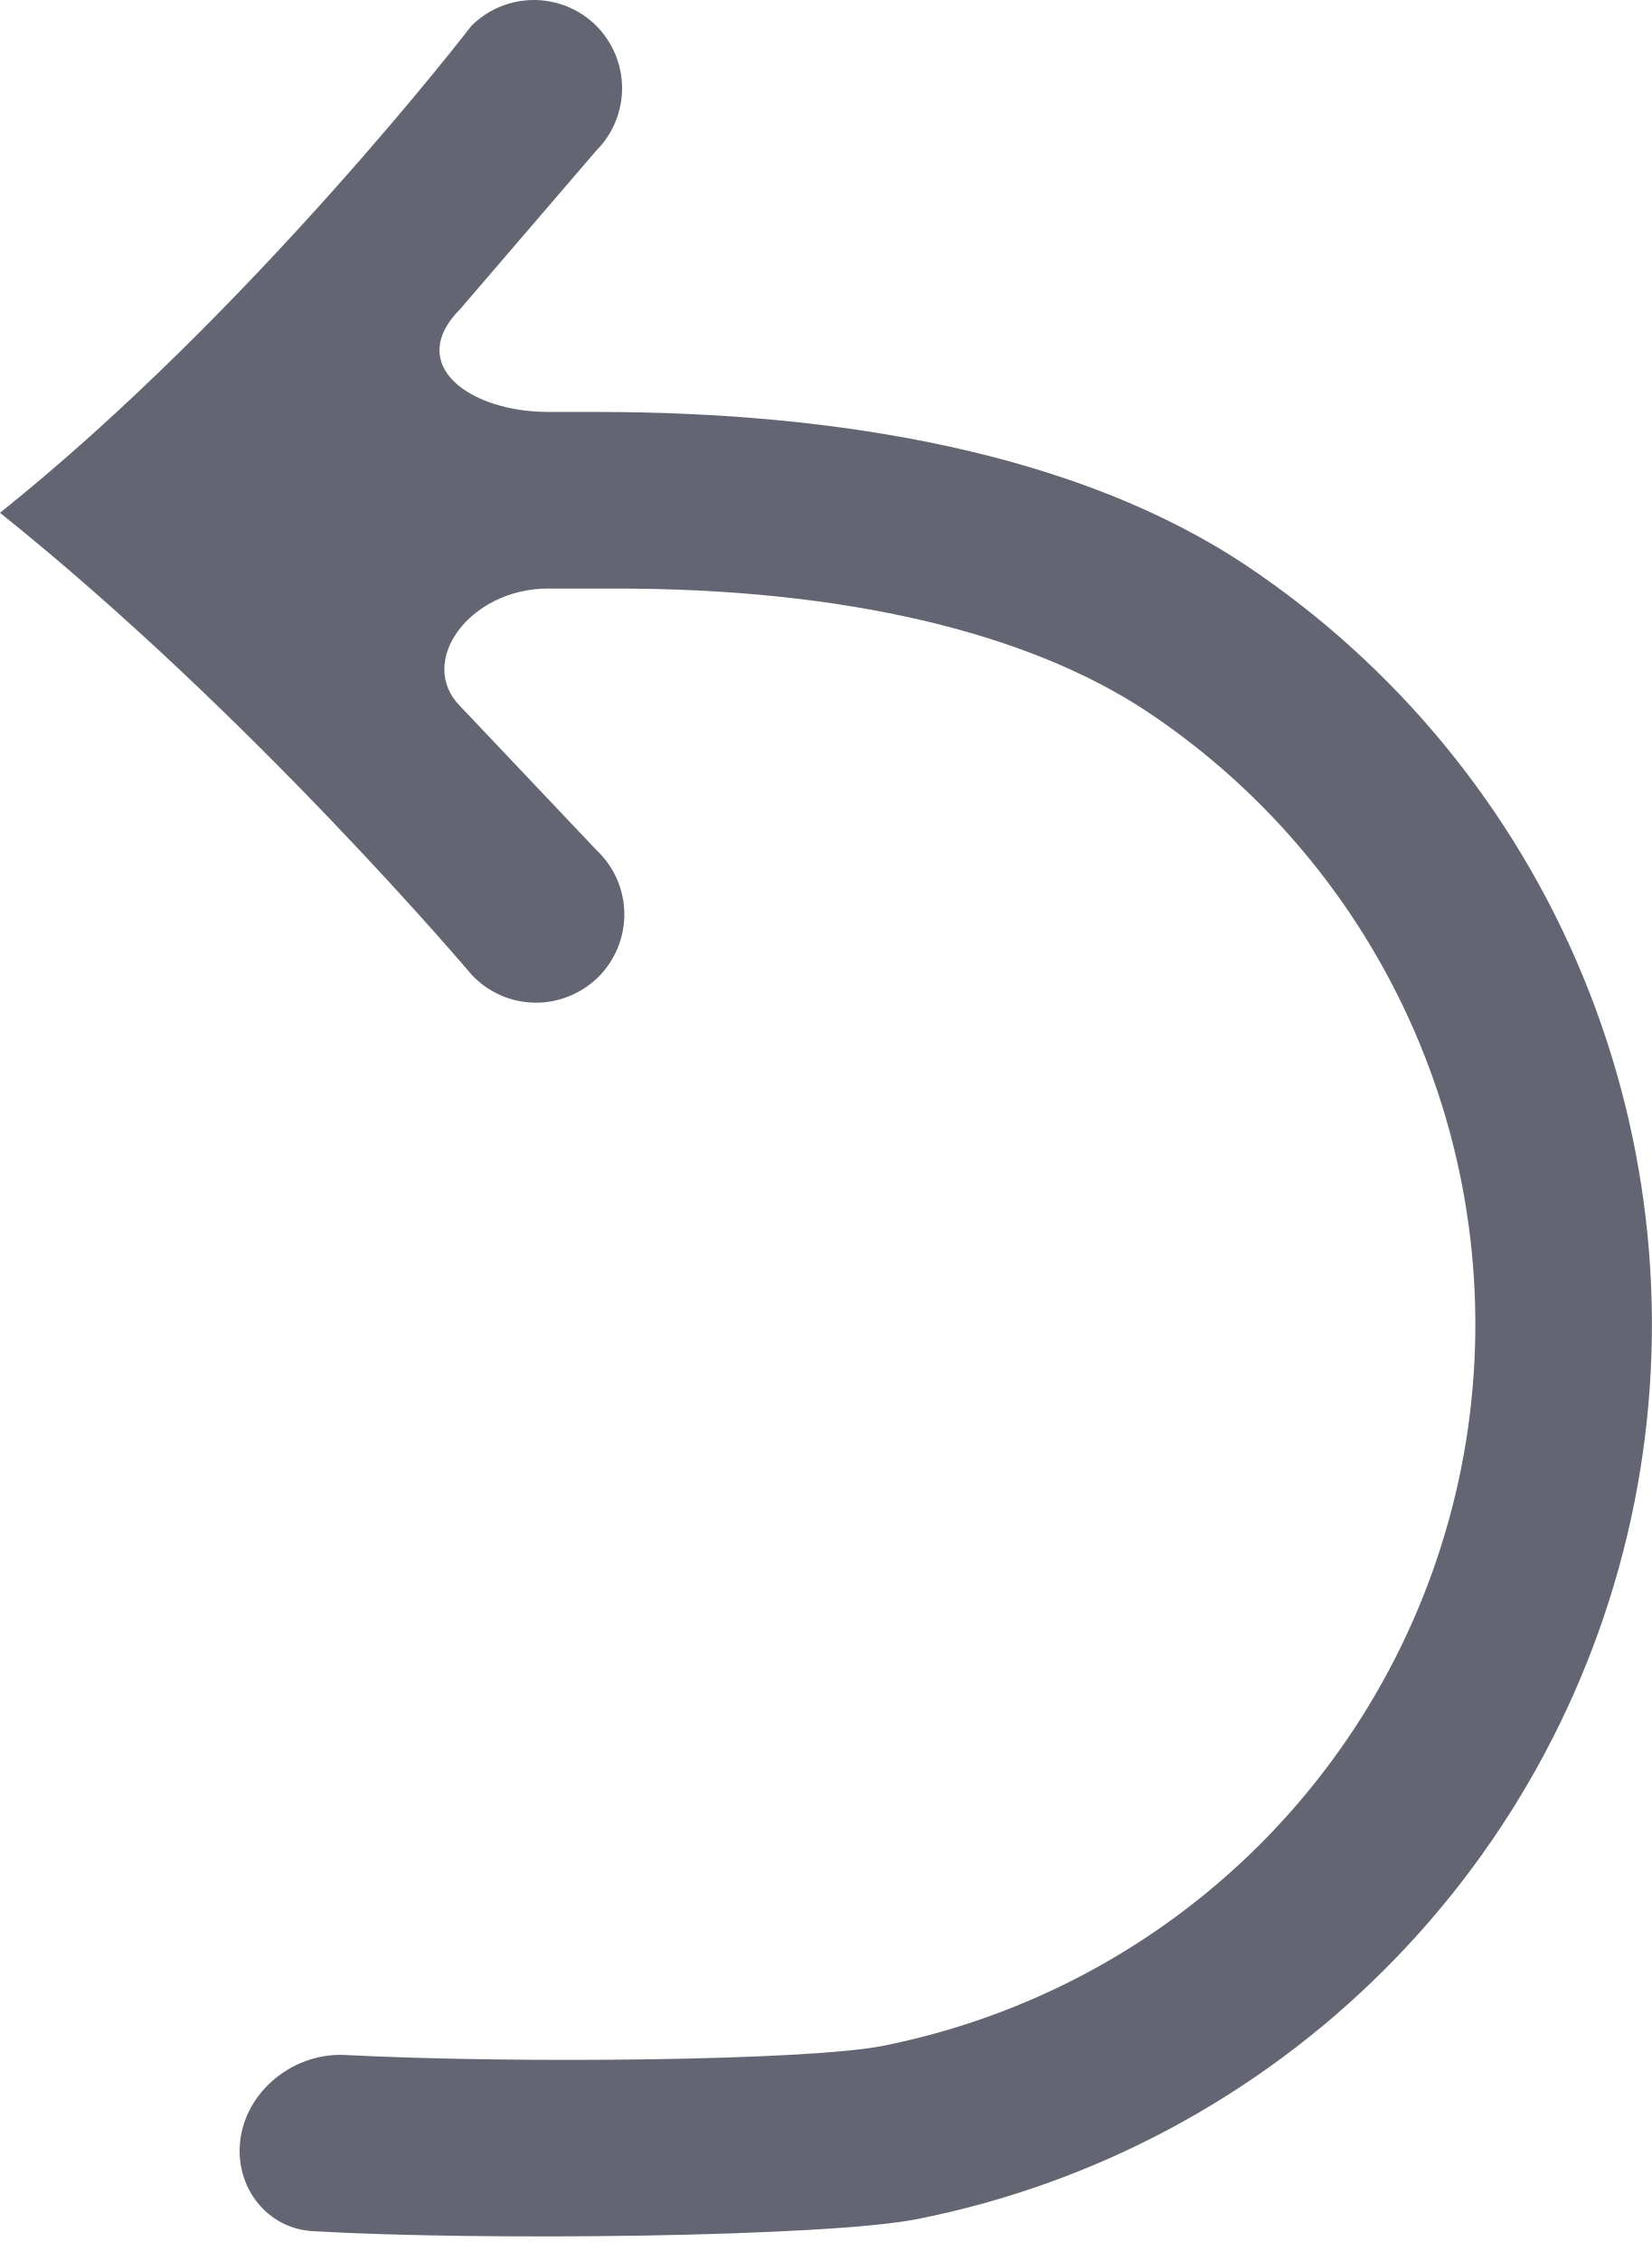
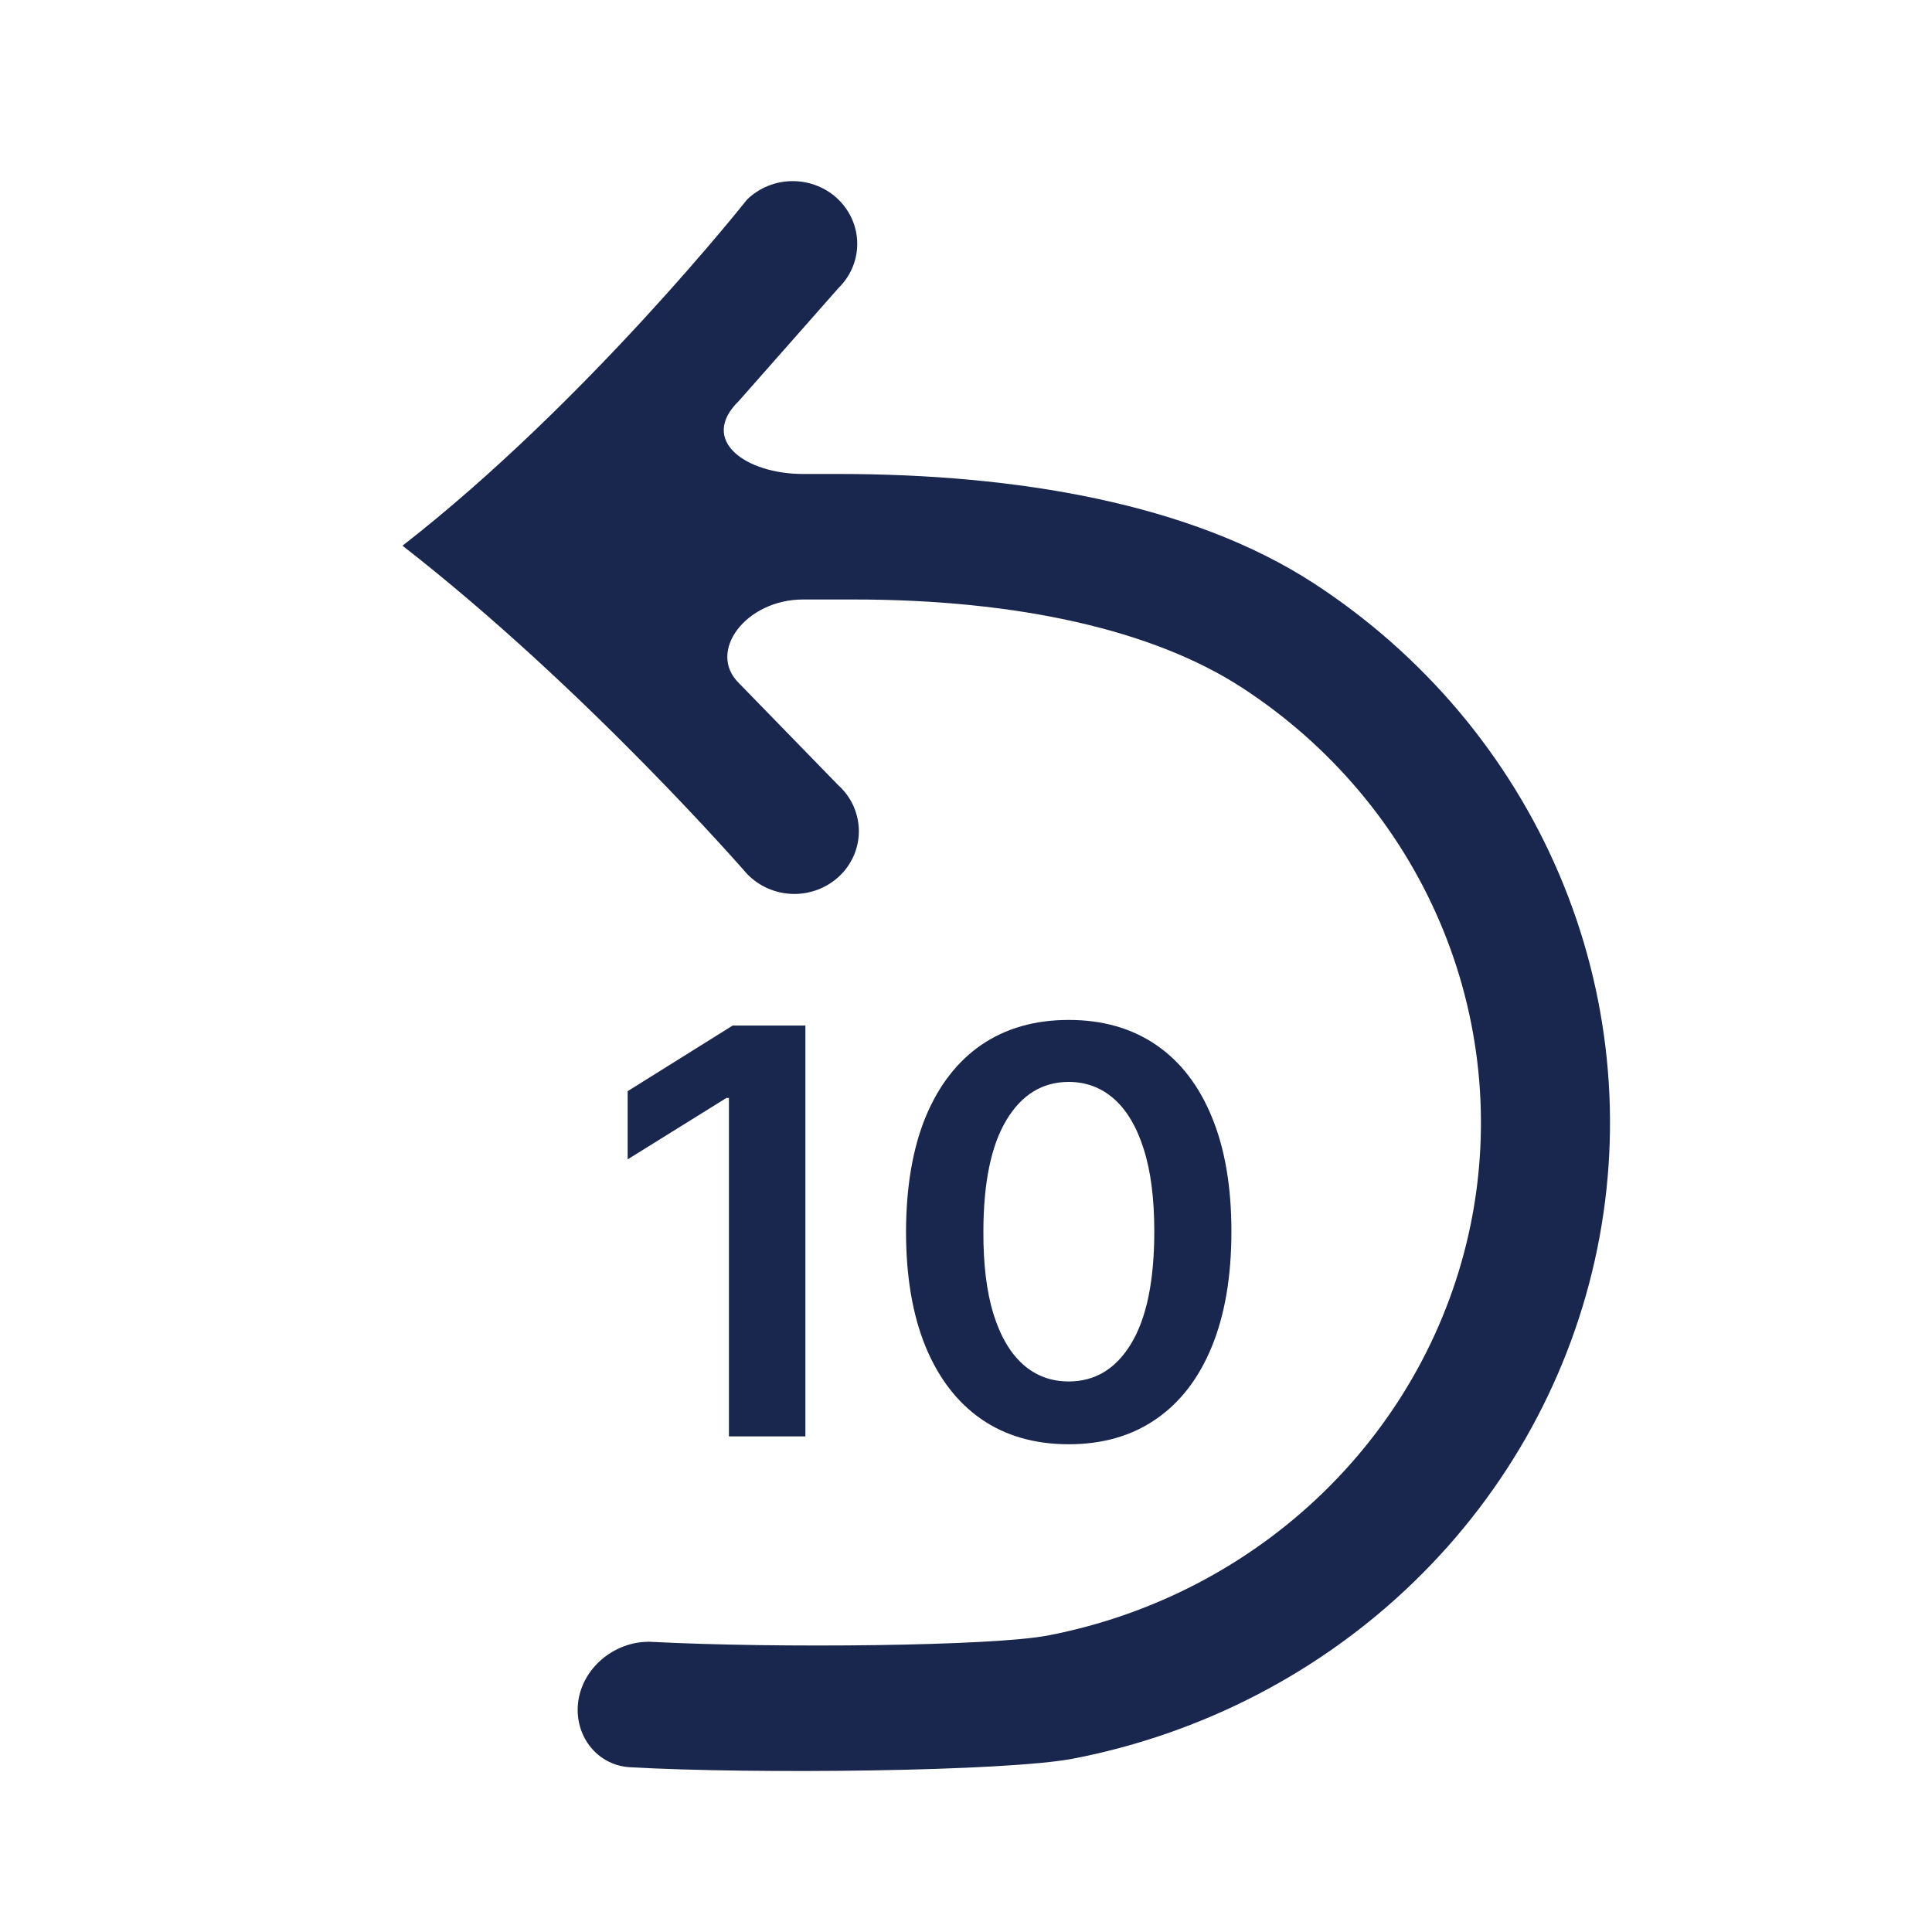
- <svg xmlns="http://www.w3.org/2000/svg" width="19" height="26" viewBox="0 0 19 26" fill="none">
-   <path d="M6.14 0C5.871 0 5.613 0.107 5.423 0.296C5.423 0.296 2.901 3.577 -2.32369e-05 5.897C2.901 8.218 5.423 11.207 5.423 11.207C5.516 11.307 5.628 11.387 5.752 11.442C5.877 11.498 6.012 11.528 6.148 11.53C6.284 11.533 6.419 11.507 6.545 11.456C6.672 11.405 6.787 11.329 6.884 11.233C6.98 11.137 7.056 11.021 7.107 10.895C7.158 10.769 7.183 10.634 7.181 10.497C7.179 10.361 7.148 10.226 7.093 10.102C7.037 9.977 6.957 9.866 6.858 9.773L5.294 8.122C4.787 7.614 5.399 6.768 6.304 6.768H7.093C9.69 6.768 11.818 7.264 13.209 8.193C14.6 9.123 15.685 10.445 16.325 11.991C16.965 13.536 17.133 15.237 16.807 16.878C16.48 18.519 15.674 20.027 14.491 21.21C13.308 22.393 11.8 23.198 10.159 23.525C9.291 23.698 5.918 23.732 3.968 23.631C3.339 23.599 2.756 24.105 2.756 24.734C2.756 25.221 3.111 25.629 3.597 25.657C5.547 25.77 9.51 25.725 10.556 25.517C12.591 25.112 14.46 24.113 15.928 22.645C17.395 21.178 18.394 19.309 18.799 17.274C19.203 15.239 18.995 13.13 18.201 11.213C17.407 9.296 16.062 7.658 14.337 6.505C12.401 5.211 9.66 4.737 6.858 4.737H6.304C5.399 4.737 4.655 4.193 5.294 3.553L6.858 1.732C7.048 1.542 7.155 1.283 7.155 1.014C7.155 0.745 7.048 0.487 6.858 0.296C6.667 0.106 6.409 0 6.14 0Z" fill="#646572" />
+ <svg xmlns="http://www.w3.org/2000/svg" width="24" height="24" viewBox="0 0 24 24" fill="none">
+   <path d="M13.276 17.941C12.854 17.941 12.492 17.837 12.19 17.629C11.889 17.42 11.658 17.118 11.496 16.724C11.335 16.329 11.255 15.853 11.255 15.297C11.257 14.74 11.338 14.267 11.498 13.876C11.661 13.484 11.892 13.185 12.192 12.979C12.495 12.773 12.856 12.67 13.276 12.67C13.696 12.67 14.057 12.773 14.36 12.979C14.662 13.185 14.893 13.484 15.054 13.876C15.216 14.268 15.297 14.742 15.297 15.297C15.297 15.855 15.216 16.332 15.054 16.727C14.893 17.121 14.662 17.421 14.36 17.629C14.059 17.837 13.698 17.941 13.276 17.941ZM13.276 17.161C13.604 17.161 13.863 17.004 14.052 16.69C14.243 16.374 14.339 15.91 14.339 15.297C14.339 14.891 14.296 14.551 14.208 14.275C14.121 13.999 13.998 13.792 13.84 13.652C13.681 13.511 13.493 13.44 13.276 13.44C12.95 13.44 12.692 13.598 12.502 13.914C12.313 14.228 12.217 14.689 12.216 15.297C12.214 15.704 12.256 16.046 12.341 16.323C12.428 16.601 12.551 16.81 12.71 16.951C12.869 17.091 13.057 17.161 13.276 17.161Z" fill="#19264E" />
+   <path d="M10.005 12.74V17.843H9.055V13.639H9.024L7.797 14.402V13.555L9.101 12.74H10.005Z" fill="#19264E" />
+   <path d="M9.847 2.25C9.635 2.25 9.432 2.332 9.281 2.478C9.281 2.478 7.29 4.997 5 6.779C7.29 8.561 9.281 10.857 9.281 10.857C9.355 10.933 9.443 10.995 9.541 11.037C9.64 11.08 9.746 11.103 9.854 11.105C9.961 11.107 10.068 11.087 10.168 11.048C10.267 11.009 10.358 10.951 10.434 10.877C10.511 10.803 10.57 10.714 10.611 10.617C10.651 10.52 10.671 10.416 10.669 10.312C10.667 10.207 10.643 10.104 10.6 10.008C10.556 9.912 10.493 9.826 10.414 9.755L9.18 8.487C8.779 8.097 9.263 7.447 9.977 7.447H10.6C12.65 7.447 14.33 7.828 15.428 8.542C16.526 9.256 17.383 10.271 17.888 11.458C18.394 12.645 18.526 13.952 18.269 15.212C18.011 16.472 17.374 17.63 16.44 18.538C15.506 19.447 14.316 20.066 13.021 20.316C12.331 20.45 9.637 20.476 8.102 20.396C7.62 20.371 7.176 20.759 7.176 21.241C7.176 21.617 7.45 21.932 7.825 21.953C9.359 22.041 12.505 22.006 13.334 21.846C14.94 21.535 16.416 20.768 17.574 19.641C18.733 18.514 19.521 17.078 19.841 15.516C20.161 13.953 19.996 12.333 19.369 10.861C18.742 9.389 17.681 8.131 16.319 7.245C14.79 6.252 12.627 5.888 10.414 5.888H9.977C9.263 5.888 8.675 5.47 9.18 4.979L10.414 3.58C10.564 3.434 10.649 3.236 10.649 3.029C10.649 2.822 10.564 2.624 10.414 2.478C10.264 2.332 10.06 2.25 9.847 2.25Z" fill="#19264E" />
</svg>
